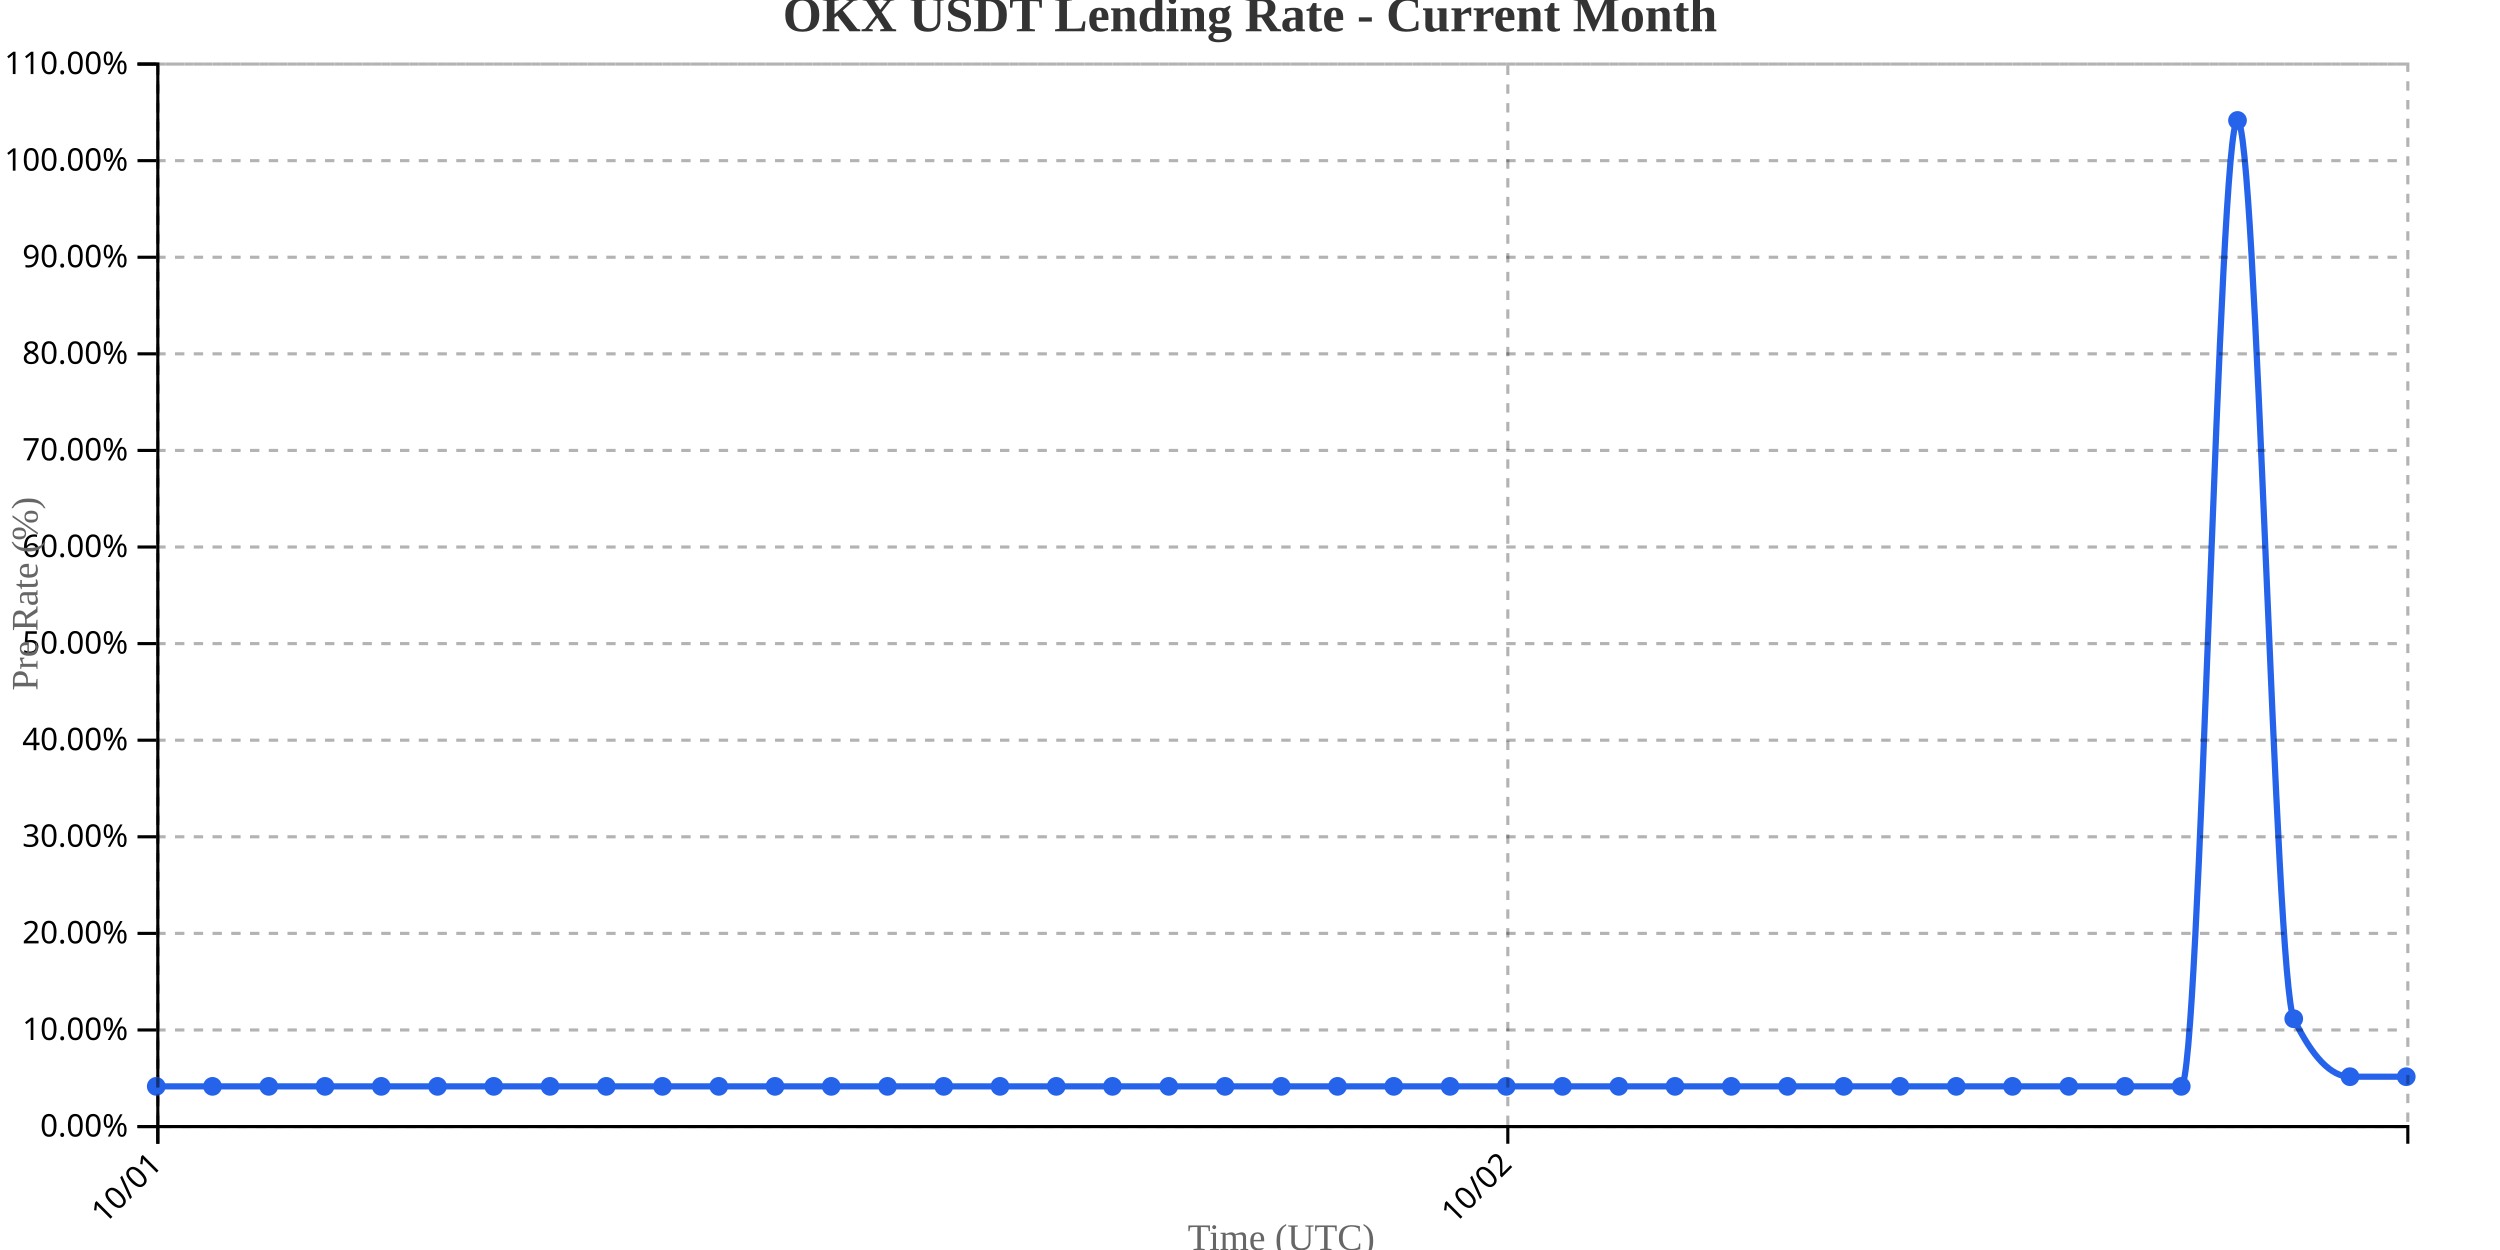
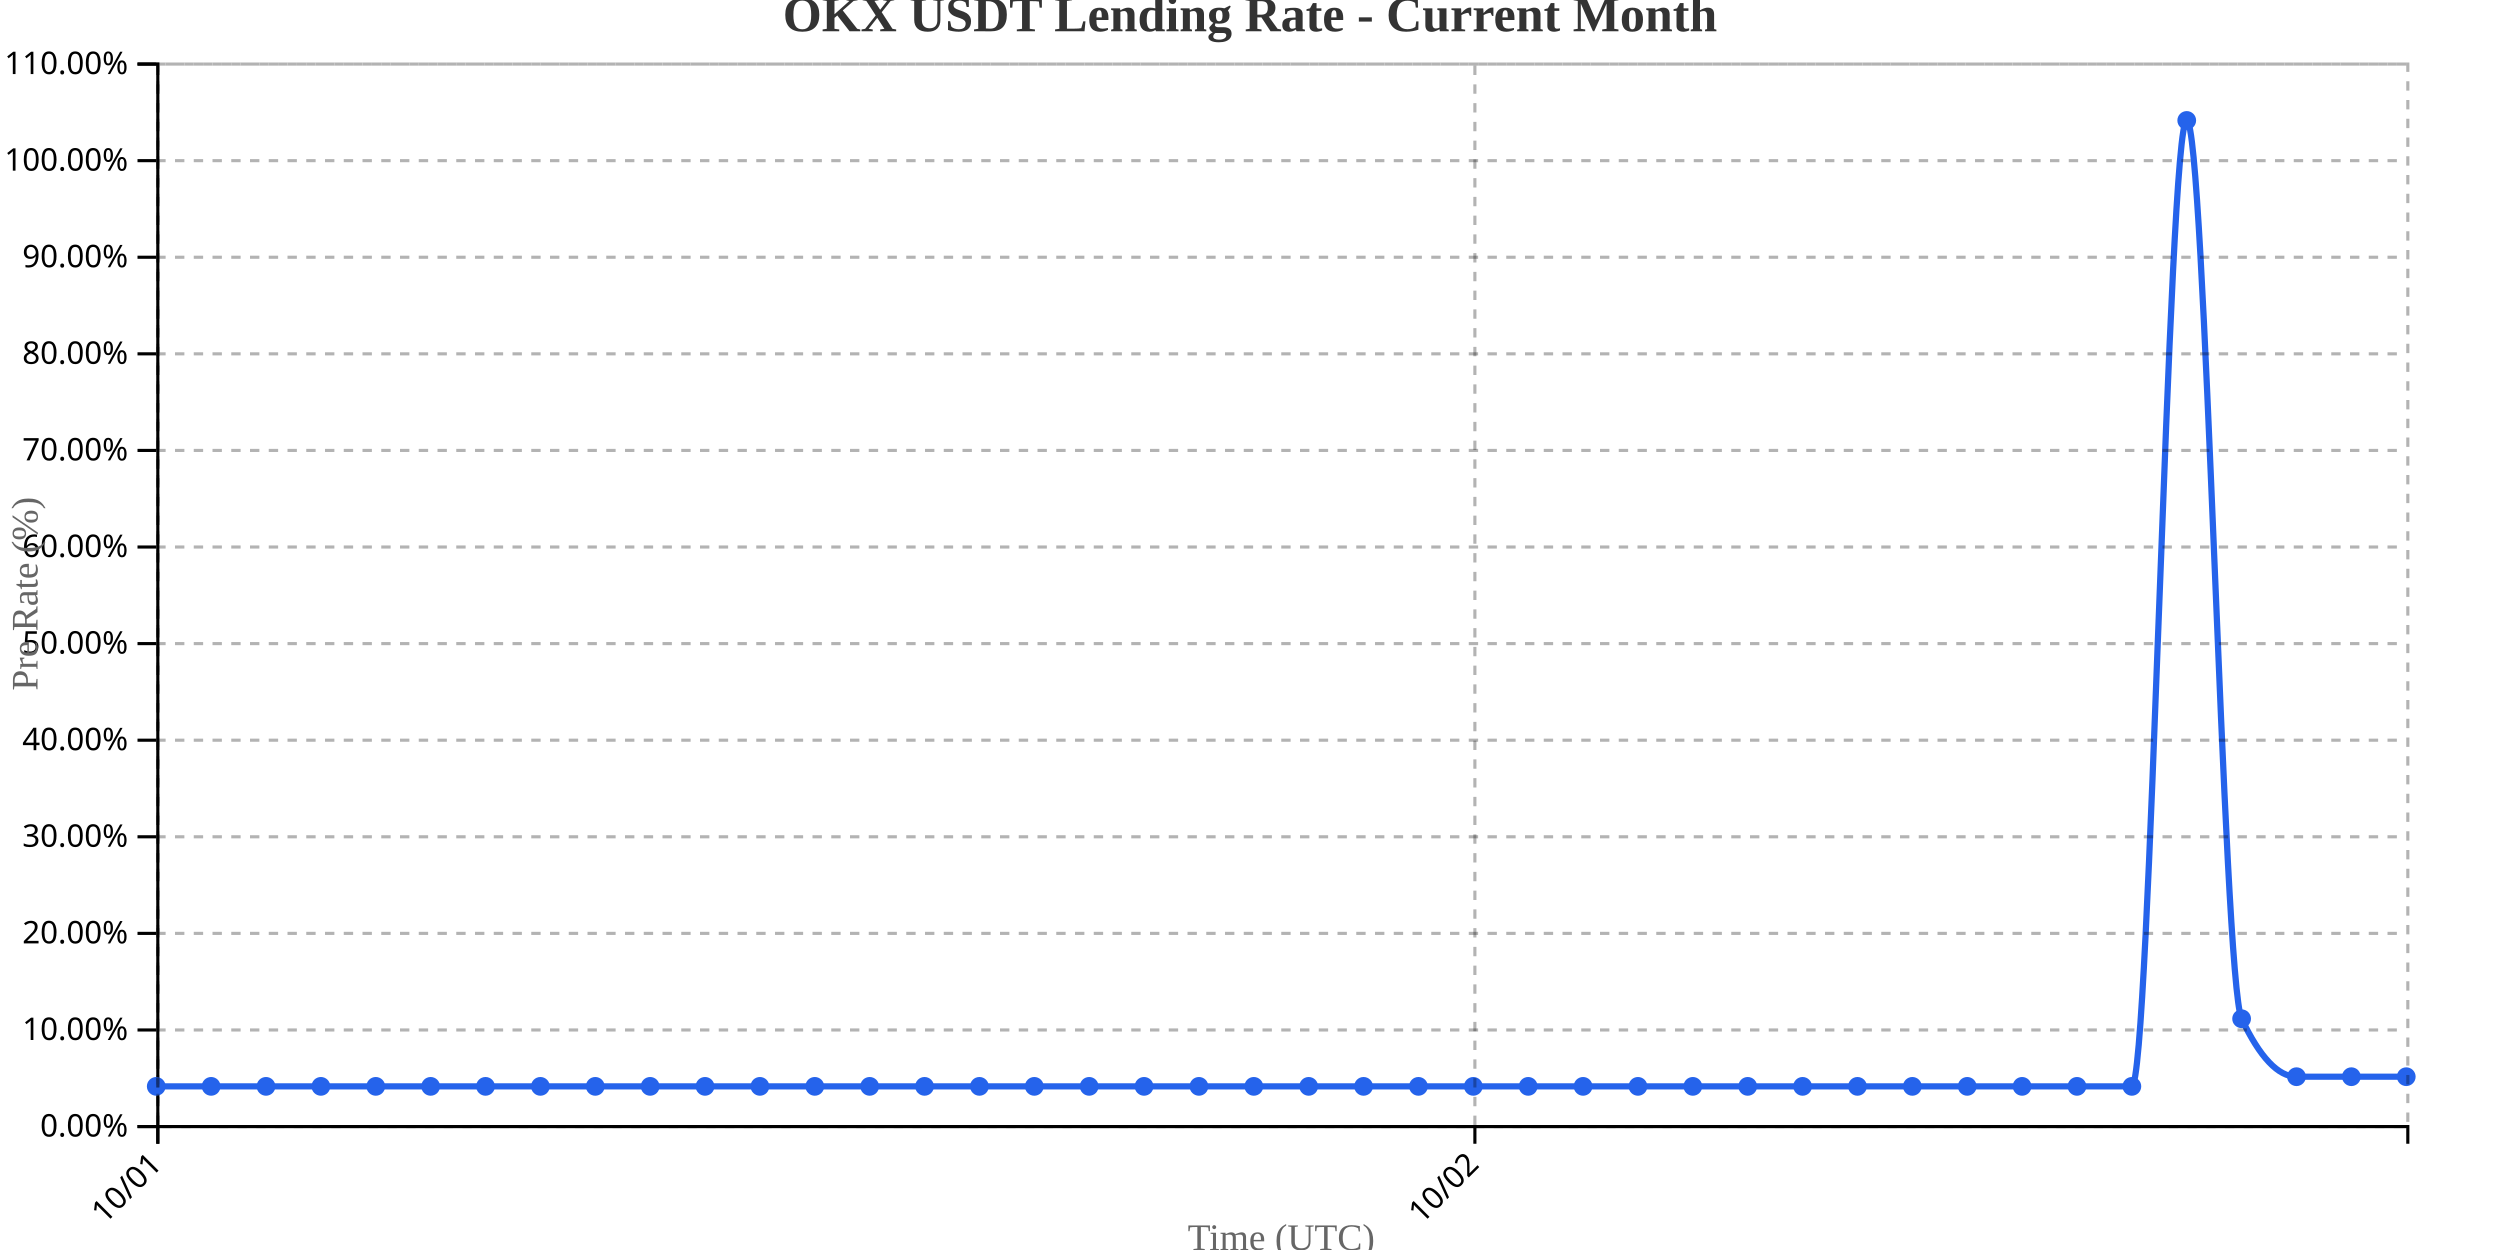
<svg xmlns="http://www.w3.org/2000/svg" width="800" height="400">
  <g transform="translate(50,20)">
    <g transform="translate(0,340)" fill="none" font-size="10" font-family="sans-serif" text-anchor="middle">
      <path class="domain" stroke="currentColor" d="M0.5,6V0.5H720.5V6" />
      <g class="tick" opacity="1" transform="translate(0.5,0)">
        <line stroke="currentColor" y2="6" />
        <text fill="currentColor" y="9" dy=".15em" style="text-anchor: end;" dx="-.8em" transform="rotate(-45)">10/01</text>
      </g>
-       <g class="tick" opacity="1" transform="translate(432.5,0)">
+       <g class="tick" opacity="1" transform="translate(421.9634,0)">
        <line stroke="currentColor" y2="6" />
        <text fill="currentColor" y="9" dy=".15em" style="text-anchor: end;" dx="-.8em" transform="rotate(-45)">10/02</text>
      </g>
    </g>
    <g fill="none" font-size="10" font-family="sans-serif" text-anchor="end">
      <path class="domain" stroke="currentColor" d="M-6,340.5H0.5V0.5H-6" />
      <g class="tick" opacity="1" transform="translate(0,340.5)">
        <line stroke="currentColor" x2="-6" />
        <text fill="currentColor" x="-9" dy="0.32em">0.00%</text>
      </g>
      <g class="tick" opacity="1" transform="translate(0,309.5909)">
        <line stroke="currentColor" x2="-6" />
        <text fill="currentColor" x="-9" dy="0.32em">10.00%</text>
      </g>
      <g class="tick" opacity="1" transform="translate(0,278.6818)">
        <line stroke="currentColor" x2="-6" />
        <text fill="currentColor" x="-9" dy="0.32em">20.00%</text>
      </g>
      <g class="tick" opacity="1" transform="translate(0,247.7727)">
        <line stroke="currentColor" x2="-6" />
        <text fill="currentColor" x="-9" dy="0.32em">30.00%</text>
      </g>
      <g class="tick" opacity="1" transform="translate(0,216.8636)">
        <line stroke="currentColor" x2="-6" />
        <text fill="currentColor" x="-9" dy="0.32em">40.00%</text>
      </g>
      <g class="tick" opacity="1" transform="translate(0,185.9545)">
        <line stroke="currentColor" x2="-6" />
        <text fill="currentColor" x="-9" dy="0.32em">50.00%</text>
      </g>
      <g class="tick" opacity="1" transform="translate(0,155.0455)">
        <line stroke="currentColor" x2="-6" />
        <text fill="currentColor" x="-9" dy="0.32em">60.00%</text>
      </g>
      <g class="tick" opacity="1" transform="translate(0,124.1364)">
        <line stroke="currentColor" x2="-6" />
        <text fill="currentColor" x="-9" dy="0.32em">70.00%</text>
      </g>
      <g class="tick" opacity="1" transform="translate(0,93.22727)">
        <line stroke="currentColor" x2="-6" />
        <text fill="currentColor" x="-9" dy="0.32em">80.00%</text>
      </g>
      <g class="tick" opacity="1" transform="translate(0,62.31818)">
        <line stroke="currentColor" x2="-6" />
        <text fill="currentColor" x="-9" dy="0.32em">90.00%</text>
      </g>
      <g class="tick" opacity="1" transform="translate(0,31.40909)">
        <line stroke="currentColor" x2="-6" />
        <text fill="currentColor" x="-9" dy="0.32em">100.00%</text>
      </g>
      <g class="tick" opacity="1" transform="translate(0,0.5)">
        <line stroke="currentColor" x2="-6" />
        <text fill="currentColor" x="-9" dy="0.32em">110.00%</text>
      </g>
    </g>
    <text transform="rotate(-90)" y="-50" x="-170" dy="1em" style="text-anchor: middle; font-size: 12px; fill: #666;">Pre Rate (%)</text>
    <text transform="translate(360, 380)" style="text-anchor: middle; font-size: 12px; fill: #666;">Time (UTC)</text>
-     <path fill="none" stroke="#2563eb" stroke-width="2" d="M0,327.636C6,327.636,12,327.636,18,327.636C24,327.636,30,327.636,36,327.636C42,327.636,48,327.636,54,327.636C60,327.636,66,327.636,72,327.636C78,327.636,84,327.636,90,327.636C96,327.636,102,327.636,108,327.636C114,327.636,120,327.636,126,327.636C132,327.636,138,327.636,144,327.636C150,327.636,156,327.636,162,327.636C168,327.636,174,327.636,180,327.636C186,327.636,192,327.636,198,327.636C204,327.636,210,327.636,216,327.636C222,327.636,228,327.636,234,327.636C240,327.636,246,327.636,252,327.636C258,327.636,264,327.636,270,327.636C276,327.636,282,327.636,288,327.636C294,327.636,300,327.636,306,327.636C312,327.636,318,327.636,324,327.636C330,327.636,336,327.636,342,327.636C348,327.636,354,327.636,360,327.636C366,327.636,372,327.636,378,327.636C384,327.636,390,327.636,396,327.636C402,327.636,408,327.636,414,327.636C420,327.636,426,327.636,432,327.636C438,327.636,444,327.636,450,327.636C456,327.636,462,327.636,468,327.636C474,327.636,480,327.636,486,327.636C492,327.636,498,327.636,504,327.636C510,327.636,516,327.636,522,327.636C528,327.636,534,327.636,540,327.636C546,327.636,552,327.636,558,327.636C564,327.636,570,327.636,576,327.636C582,327.636,588,327.636,594,327.636C600,327.636,606,327.636,612,327.636C618,327.636,624,327.636,630,327.636C636,327.636,642,327.636,648,327.636C654,327.636,660,18.545,666,18.545C672,18.545,678,293.636,684,306C690,318.364,696,324.545,702,324.545C708,324.545,714,324.545,720,324.545" />
+     <path fill="none" stroke="#2563eb" stroke-width="2" d="M0,327.636C5.854,327.636,11.707,327.636,17.561,327.636C23.415,327.636,29.268,327.636,35.122,327.636C40.976,327.636,46.829,327.636,52.683,327.636C58.537,327.636,64.39,327.636,70.244,327.636C76.098,327.636,81.951,327.636,87.805,327.636C93.659,327.636,99.512,327.636,105.366,327.636C111.22,327.636,117.073,327.636,122.927,327.636C128.78,327.636,134.634,327.636,140.488,327.636C146.341,327.636,152.195,327.636,158.049,327.636C163.902,327.636,169.756,327.636,175.61,327.636C181.463,327.636,187.317,327.636,193.171,327.636C199.024,327.636,204.878,327.636,210.732,327.636C216.585,327.636,222.439,327.636,228.293,327.636C234.146,327.636,240,327.636,245.854,327.636C251.707,327.636,257.561,327.636,263.415,327.636C269.268,327.636,275.122,327.636,280.976,327.636C286.829,327.636,292.683,327.636,298.537,327.636C304.39,327.636,310.244,327.636,316.098,327.636C321.951,327.636,327.805,327.636,333.659,327.636C339.512,327.636,345.366,327.636,351.22,327.636C357.073,327.636,362.927,327.636,368.78,327.636C374.634,327.636,380.488,327.636,386.341,327.636C392.195,327.636,398.049,327.636,403.902,327.636C409.756,327.636,415.61,327.636,421.463,327.636C427.317,327.636,433.171,327.636,439.024,327.636C444.878,327.636,450.732,327.636,456.585,327.636C462.439,327.636,468.293,327.636,474.146,327.636C480,327.636,485.854,327.636,491.707,327.636C497.561,327.636,503.415,327.636,509.268,327.636C515.122,327.636,520.976,327.636,526.829,327.636C532.683,327.636,538.537,327.636,544.39,327.636C550.244,327.636,556.098,327.636,561.951,327.636C567.805,327.636,573.659,327.636,579.512,327.636C585.366,327.636,591.22,327.636,597.073,327.636C602.927,327.636,608.78,327.636,614.634,327.636C620.488,327.636,626.341,327.636,632.195,327.636C638.049,327.636,643.902,18.545,649.756,18.545C655.61,18.545,661.463,293.636,667.317,306C673.171,318.364,679.024,324.545,684.878,324.545C690.732,324.545,696.585,324.545,702.439,324.545C708.293,324.545,714.146,324.545,720,324.545" />
    <circle class="dot" cx="0" cy="327.636" r="3" fill="#2563eb" />
-     <circle class="dot" cx="18" cy="327.636" r="3" fill="#2563eb" />
-     <circle class="dot" cx="36" cy="327.636" r="3" fill="#2563eb" />
-     <circle class="dot" cx="54" cy="327.636" r="3" fill="#2563eb" />
-     <circle class="dot" cx="72" cy="327.636" r="3" fill="#2563eb" />
-     <circle class="dot" cx="90" cy="327.636" r="3" fill="#2563eb" />
-     <circle class="dot" cx="108" cy="327.636" r="3" fill="#2563eb" />
-     <circle class="dot" cx="126" cy="327.636" r="3" fill="#2563eb" />
-     <circle class="dot" cx="144" cy="327.636" r="3" fill="#2563eb" />
-     <circle class="dot" cx="162" cy="327.636" r="3" fill="#2563eb" />
-     <circle class="dot" cx="180" cy="327.636" r="3" fill="#2563eb" />
-     <circle class="dot" cx="198" cy="327.636" r="3" fill="#2563eb" />
-     <circle class="dot" cx="216" cy="327.636" r="3" fill="#2563eb" />
-     <circle class="dot" cx="234" cy="327.636" r="3" fill="#2563eb" />
-     <circle class="dot" cx="252" cy="327.636" r="3" fill="#2563eb" />
-     <circle class="dot" cx="270" cy="327.636" r="3" fill="#2563eb" />
-     <circle class="dot" cx="288" cy="327.636" r="3" fill="#2563eb" />
-     <circle class="dot" cx="306" cy="327.636" r="3" fill="#2563eb" />
-     <circle class="dot" cx="324" cy="327.636" r="3" fill="#2563eb" />
-     <circle class="dot" cx="342" cy="327.636" r="3" fill="#2563eb" />
-     <circle class="dot" cx="360" cy="327.636" r="3" fill="#2563eb" />
-     <circle class="dot" cx="378" cy="327.636" r="3" fill="#2563eb" />
-     <circle class="dot" cx="396" cy="327.636" r="3" fill="#2563eb" />
-     <circle class="dot" cx="414" cy="327.636" r="3" fill="#2563eb" />
-     <circle class="dot" cx="432" cy="327.636" r="3" fill="#2563eb" />
-     <circle class="dot" cx="450" cy="327.636" r="3" fill="#2563eb" />
-     <circle class="dot" cx="468" cy="327.636" r="3" fill="#2563eb" />
-     <circle class="dot" cx="486" cy="327.636" r="3" fill="#2563eb" />
-     <circle class="dot" cx="504" cy="327.636" r="3" fill="#2563eb" />
-     <circle class="dot" cx="522" cy="327.636" r="3" fill="#2563eb" />
-     <circle class="dot" cx="540" cy="327.636" r="3" fill="#2563eb" />
-     <circle class="dot" cx="558" cy="327.636" r="3" fill="#2563eb" />
-     <circle class="dot" cx="576" cy="327.636" r="3" fill="#2563eb" />
-     <circle class="dot" cx="594" cy="327.636" r="3" fill="#2563eb" />
-     <circle class="dot" cx="612" cy="327.636" r="3" fill="#2563eb" />
-     <circle class="dot" cx="630" cy="327.636" r="3" fill="#2563eb" />
-     <circle class="dot" cx="648" cy="327.636" r="3" fill="#2563eb" />
-     <circle class="dot" cx="666" cy="18.545" r="3" fill="#2563eb" />
-     <circle class="dot" cx="684" cy="306" r="3" fill="#2563eb" />
-     <circle class="dot" cx="702" cy="324.545" r="3" fill="#2563eb" />
+     <circle class="dot" cx="17.561" cy="327.636" r="3" fill="#2563eb" />
+     <circle class="dot" cx="35.122" cy="327.636" r="3" fill="#2563eb" />
+     <circle class="dot" cx="52.683" cy="327.636" r="3" fill="#2563eb" />
+     <circle class="dot" cx="70.244" cy="327.636" r="3" fill="#2563eb" />
+     <circle class="dot" cx="87.805" cy="327.636" r="3" fill="#2563eb" />
+     <circle class="dot" cx="105.366" cy="327.636" r="3" fill="#2563eb" />
+     <circle class="dot" cx="122.927" cy="327.636" r="3" fill="#2563eb" />
+     <circle class="dot" cx="140.488" cy="327.636" r="3" fill="#2563eb" />
+     <circle class="dot" cx="158.049" cy="327.636" r="3" fill="#2563eb" />
+     <circle class="dot" cx="175.61" cy="327.636" r="3" fill="#2563eb" />
+     <circle class="dot" cx="193.171" cy="327.636" r="3" fill="#2563eb" />
+     <circle class="dot" cx="210.732" cy="327.636" r="3" fill="#2563eb" />
+     <circle class="dot" cx="228.293" cy="327.636" r="3" fill="#2563eb" />
+     <circle class="dot" cx="245.854" cy="327.636" r="3" fill="#2563eb" />
+     <circle class="dot" cx="263.415" cy="327.636" r="3" fill="#2563eb" />
+     <circle class="dot" cx="280.976" cy="327.636" r="3" fill="#2563eb" />
+     <circle class="dot" cx="298.537" cy="327.636" r="3" fill="#2563eb" />
+     <circle class="dot" cx="316.098" cy="327.636" r="3" fill="#2563eb" />
+     <circle class="dot" cx="333.659" cy="327.636" r="3" fill="#2563eb" />
+     <circle class="dot" cx="351.22" cy="327.636" r="3" fill="#2563eb" />
+     <circle class="dot" cx="368.78" cy="327.636" r="3" fill="#2563eb" />
+     <circle class="dot" cx="386.341" cy="327.636" r="3" fill="#2563eb" />
+     <circle class="dot" cx="403.902" cy="327.636" r="3" fill="#2563eb" />
+     <circle class="dot" cx="421.463" cy="327.636" r="3" fill="#2563eb" />
+     <circle class="dot" cx="439.024" cy="327.636" r="3" fill="#2563eb" />
+     <circle class="dot" cx="456.585" cy="327.636" r="3" fill="#2563eb" />
+     <circle class="dot" cx="474.146" cy="327.636" r="3" fill="#2563eb" />
+     <circle class="dot" cx="491.707" cy="327.636" r="3" fill="#2563eb" />
+     <circle class="dot" cx="509.268" cy="327.636" r="3" fill="#2563eb" />
+     <circle class="dot" cx="526.829" cy="327.636" r="3" fill="#2563eb" />
+     <circle class="dot" cx="544.39" cy="327.636" r="3" fill="#2563eb" />
+     <circle class="dot" cx="561.951" cy="327.636" r="3" fill="#2563eb" />
+     <circle class="dot" cx="579.512" cy="327.636" r="3" fill="#2563eb" />
+     <circle class="dot" cx="597.073" cy="327.636" r="3" fill="#2563eb" />
+     <circle class="dot" cx="614.634" cy="327.636" r="3" fill="#2563eb" />
+     <circle class="dot" cx="632.195" cy="327.636" r="3" fill="#2563eb" />
+     <circle class="dot" cx="649.756" cy="18.545" r="3" fill="#2563eb" />
+     <circle class="dot" cx="667.317" cy="306" r="3" fill="#2563eb" />
+     <circle class="dot" cx="684.878" cy="324.545" r="3" fill="#2563eb" />
+     <circle class="dot" cx="702.439" cy="324.545" r="3" fill="#2563eb" />
    <circle class="dot" cx="720" cy="324.545" r="3" fill="#2563eb" />
    <g class="grid" transform="translate(0,340)" fill="none" font-size="10" font-family="sans-serif" text-anchor="middle" style="stroke-dasharray: 3,3; opacity: 0.3;">
      <path class="domain" stroke="currentColor" d="M0.5,-340V0.5H720.5V-340" />
      <g class="tick" opacity="1" transform="translate(0.5,0)">
        <line stroke="currentColor" y2="-340" />
        <text fill="currentColor" y="3" dy="0.71em" />
      </g>
-       <g class="tick" opacity="1" transform="translate(432.5,0)">
+       <g class="tick" opacity="1" transform="translate(421.9634,0)">
        <line stroke="currentColor" y2="-340" />
        <text fill="currentColor" y="3" dy="0.71em" />
      </g>
    </g>
    <g class="grid" fill="none" font-size="10" font-family="sans-serif" text-anchor="end" style="stroke-dasharray: 3,3; opacity: 0.3;">
      <path class="domain" stroke="currentColor" d="M720,340.5H0.5V0.5H720" />
      <g class="tick" opacity="1" transform="translate(0,340.5)">
        <line stroke="currentColor" x2="720" />
        <text fill="currentColor" x="-3" dy="0.32em" />
      </g>
      <g class="tick" opacity="1" transform="translate(0,309.5909)">
        <line stroke="currentColor" x2="720" />
        <text fill="currentColor" x="-3" dy="0.32em" />
      </g>
      <g class="tick" opacity="1" transform="translate(0,278.6818)">
        <line stroke="currentColor" x2="720" />
        <text fill="currentColor" x="-3" dy="0.32em" />
      </g>
      <g class="tick" opacity="1" transform="translate(0,247.7727)">
        <line stroke="currentColor" x2="720" />
        <text fill="currentColor" x="-3" dy="0.32em" />
      </g>
      <g class="tick" opacity="1" transform="translate(0,216.8636)">
        <line stroke="currentColor" x2="720" />
        <text fill="currentColor" x="-3" dy="0.32em" />
      </g>
      <g class="tick" opacity="1" transform="translate(0,185.9545)">
        <line stroke="currentColor" x2="720" />
        <text fill="currentColor" x="-3" dy="0.32em" />
      </g>
      <g class="tick" opacity="1" transform="translate(0,155.0455)">
        <line stroke="currentColor" x2="720" />
        <text fill="currentColor" x="-3" dy="0.32em" />
      </g>
      <g class="tick" opacity="1" transform="translate(0,124.1364)">
        <line stroke="currentColor" x2="720" />
        <text fill="currentColor" x="-3" dy="0.32em" />
      </g>
      <g class="tick" opacity="1" transform="translate(0,93.22727)">
        <line stroke="currentColor" x2="720" />
        <text fill="currentColor" x="-3" dy="0.32em" />
      </g>
      <g class="tick" opacity="1" transform="translate(0,62.31818)">
        <line stroke="currentColor" x2="720" />
        <text fill="currentColor" x="-3" dy="0.32em" />
      </g>
      <g class="tick" opacity="1" transform="translate(0,31.40909)">
        <line stroke="currentColor" x2="720" />
        <text fill="currentColor" x="-3" dy="0.32em" />
      </g>
      <g class="tick" opacity="1" transform="translate(0,0.5)">
        <line stroke="currentColor" x2="720" />
        <text fill="currentColor" x="-3" dy="0.32em" />
      </g>
    </g>
  </g>
  <text x="400" y="10" text-anchor="middle" style="font-size: 16px; font-weight: bold; fill: #333;">OKX USDT Lending Rate - Current Month</text>
</svg>
